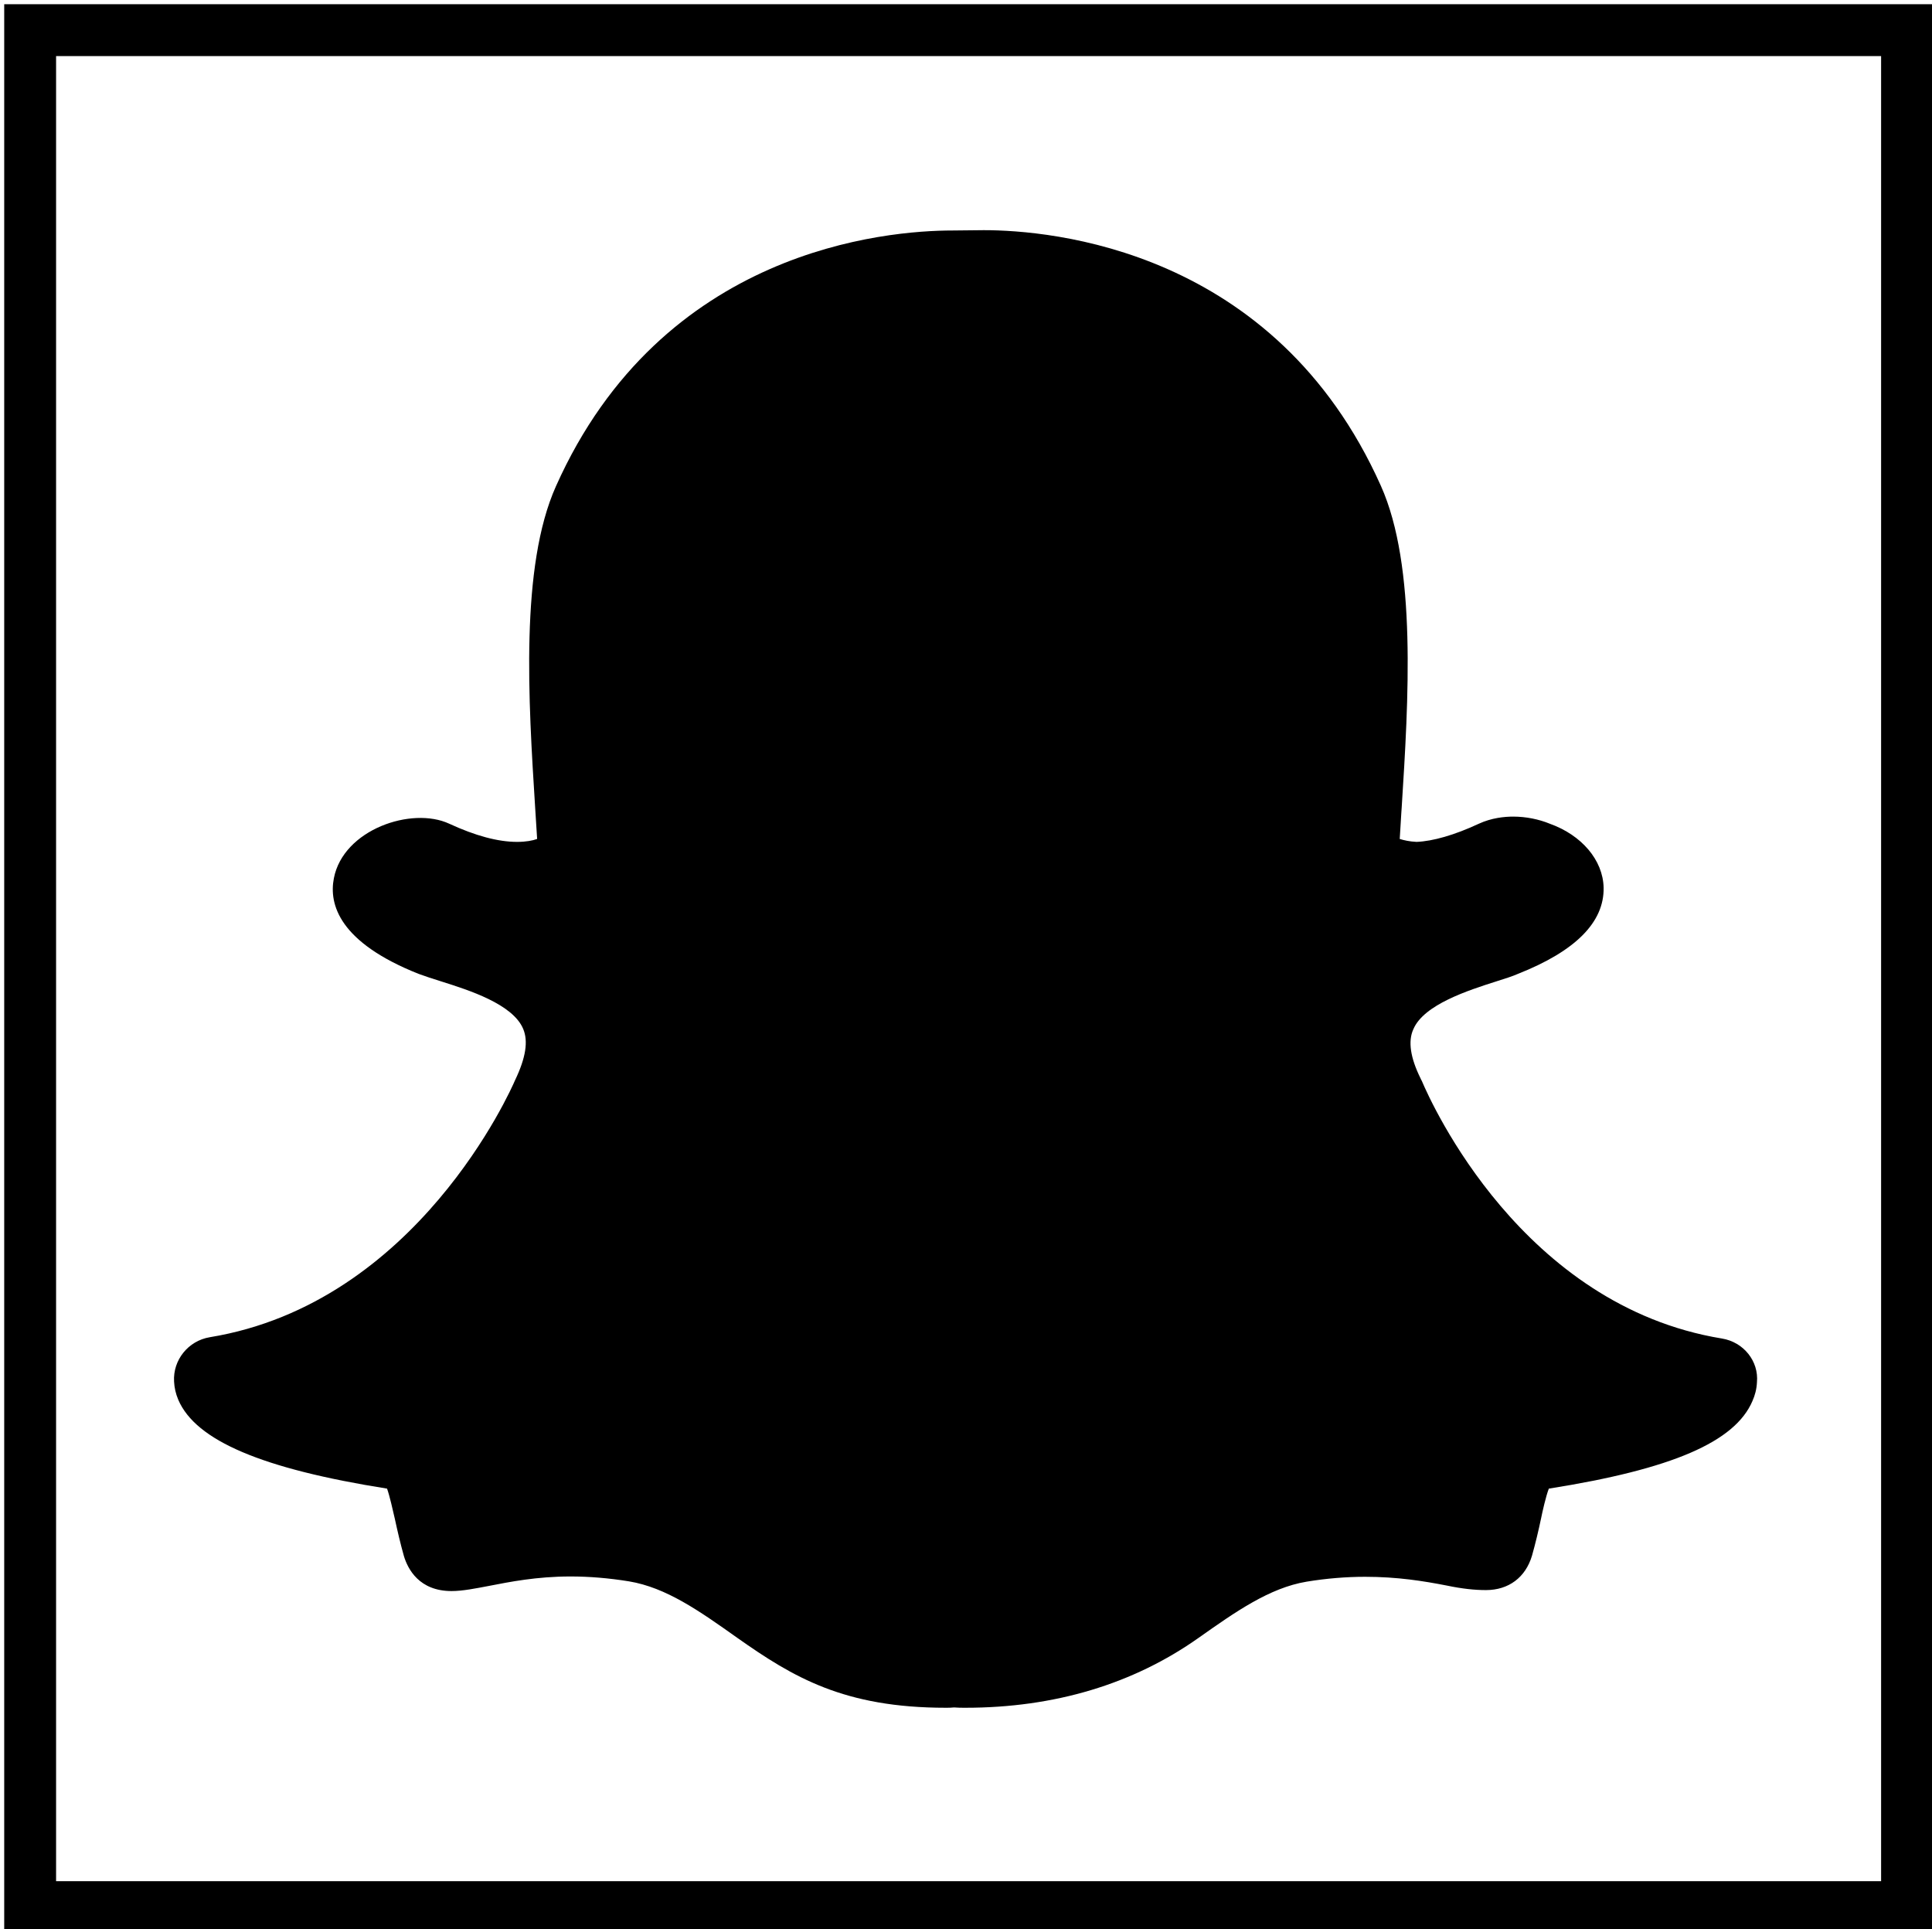
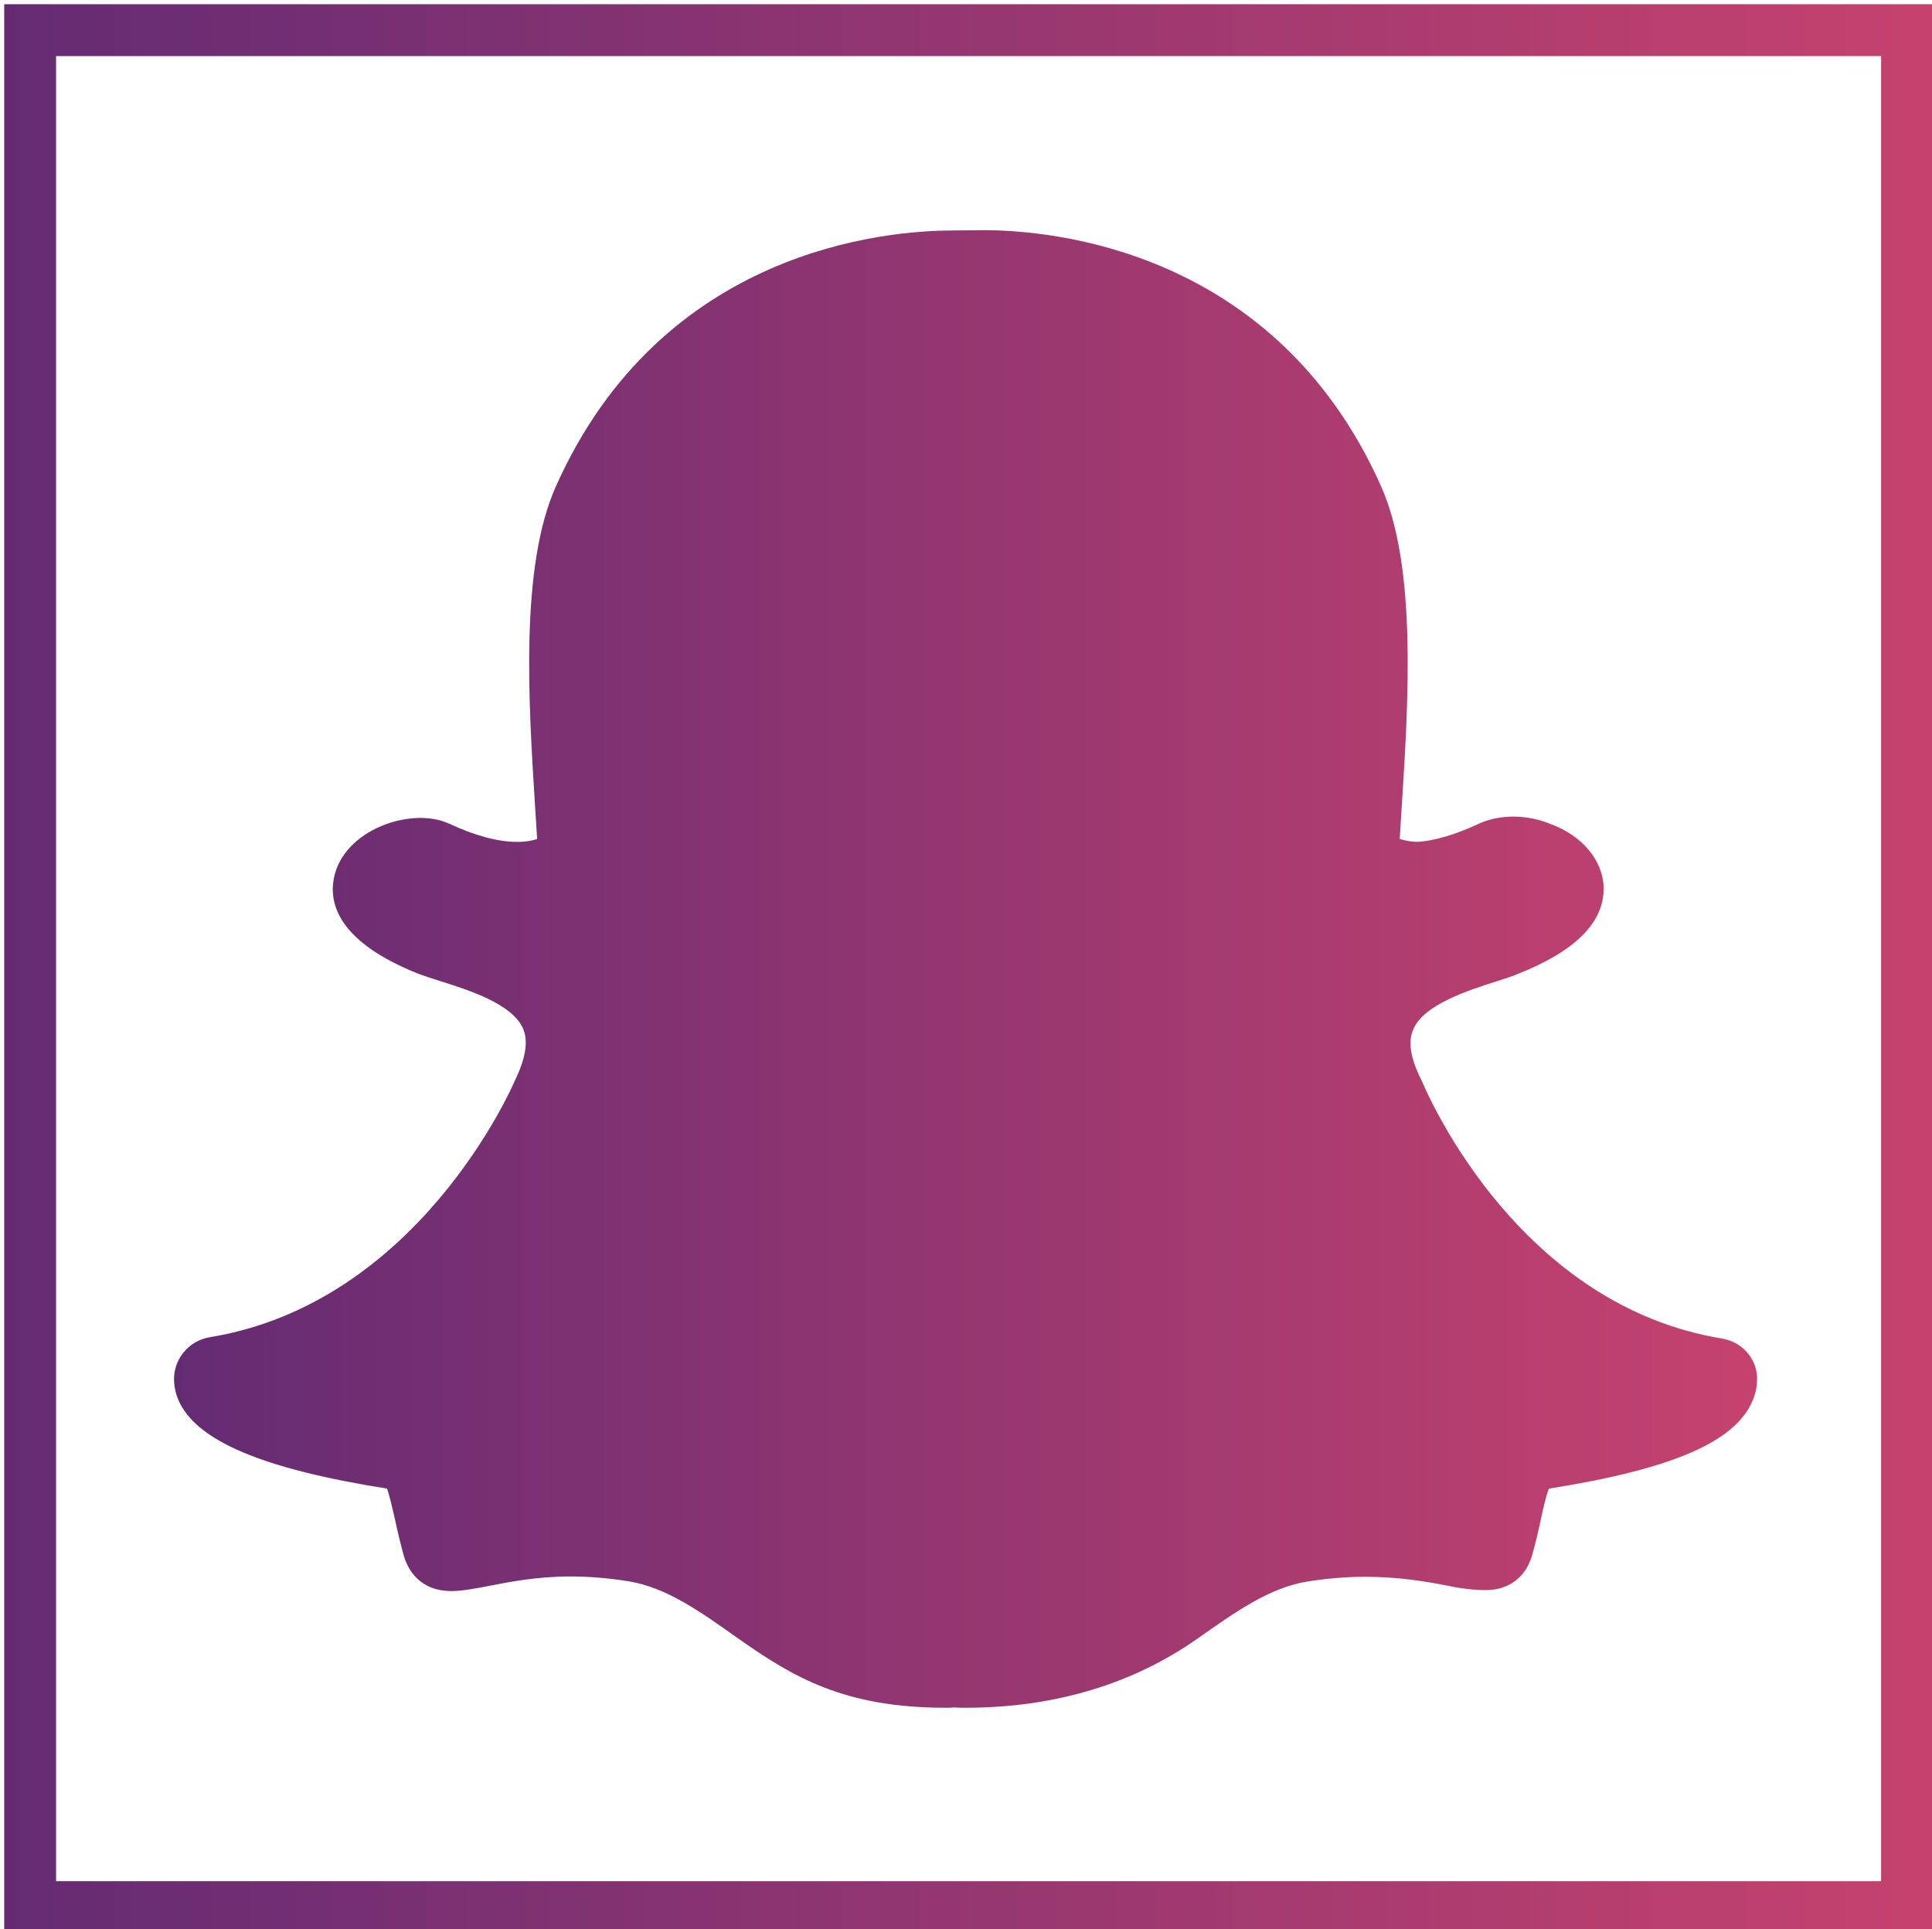
<svg xmlns="http://www.w3.org/2000/svg" version="1.1" id="Layer_1" x="0px" y="0px" viewBox="0 0 596 595" style="enable-background:new 0 0 596 595;" xml:space="preserve">
  <style type="text/css">
- 	.st0{fill:none;stroke:#000000;stroke-width:16;stroke-miterlimit:10;}
+ 	.st0{fill:url(#SVGID_1_);}
+ 	.st1{fill:none;stroke:url(#SVGID_2_);stroke-width:16;stroke-miterlimit:10;}
</style>
  <g>
    <g>
-       <path d="M531.2,412.9c-61.6-10.1-89.6-72.4-92.6-79.5c-0.1-0.1-0.3-0.6-0.4-0.8c-3.1-6.3-3.9-11.4-2.2-15.1    c3.2-7.6,16.9-12,25.7-14.8c2.5-0.8,4.8-1.5,6.6-2.3c17.7-7,26.6-15.9,26.4-26.6c-0.2-8.5-6.8-16.2-16.6-19.7    c-3.4-1.4-7.4-2.2-11.3-2.2c-2.7,0-6.7,0.4-10.6,2.2c-7.5,3.5-14.2,5.4-19.2,5.6c-2.2-0.1-3.9-0.5-5.2-0.9    c0.2-2.7,0.3-5.4,0.5-8.2l0.1-1.4c2.1-33.2,4.7-74.5-6.4-99.3C393.3,76.7,324,71,303.5,71l-9.6,0.1c-20.5,0-89.7,5.7-122.4,78.9    c-11.1,24.8-8.5,66.1-6.4,99.3c0.2,3.3,0.4,6.4,0.6,9.5c-1.4,0.5-3.4,0.9-6.2,0.9c-5.9,0-12.9-1.9-20.9-5.6    c-11.6-5.4-32.7,1.8-35.6,16.8c-1.6,8.1,1.7,19.8,26.1,29.5c1.9,0.7,4.3,1.5,7.2,2.4c8.2,2.6,21.9,6.9,25.1,14.6    c1.6,3.8,0.8,8.9-2.5,15.8c-1.2,2.8-30.2,68.8-94.2,79.3c-6.6,1.1-11.4,7-11,13.7c0.1,1.9,0.5,3.7,1.3,5.6    c5.4,12.6,25.9,21.3,64.4,27.4c0.8,2.2,1.8,6.7,2.4,9.3c0.8,3.7,1.7,7.6,2.8,11.5c1.2,4,4.7,10.8,14.7,10.8    c3.4,0,7.4-0.8,11.6-1.6c6.2-1.2,14.6-2.9,25.1-2.9c5.8,0,11.8,0.5,18,1.5c11.5,1.9,21.7,9.1,33.4,17.4    c17.3,12.2,33,21.6,64.4,21.6c0.8,0,1.7,0,2.5-0.1c1.2,0.1,2.3,0.1,3.5,0.1c27.5,0,51.8-7.3,72-21.6c11.2-7.9,21.8-15.4,33.3-17.3    c6.1-1,12.2-1.5,18-1.5c10,0,18,1.3,25.2,2.7c4.8,1,8.6,1.4,12.1,1.4c7,0,12.2-3.9,14.2-10.6c1.1-3.9,2-7.7,2.8-11.5    c0.4-2,1.5-6.9,2.4-9.2c38-6,57.4-14.4,62.8-27c0.8-1.8,1.3-3.7,1.4-5.8C542.6,419.9,537.9,414,531.2,412.9z" />
+       <g>
+         <linearGradient id="SVGID_1_" gradientUnits="userSpaceOnUse" x1="53.677" y1="298.9" x2="542.052" y2="298.9">
+           <stop offset="0" style="stop-color:#642B73" />
+           <stop offset="1" style="stop-color:#C6426E" />
+         </linearGradient>
+         <path class="st0" d="M531.2,412.9c-61.6-10.1-89.6-72.4-92.6-79.5c-0.1-0.1-0.3-0.6-0.4-0.8c-3.1-6.3-3.9-11.4-2.2-15.1     c3.2-7.6,16.9-12,25.7-14.8c2.5-0.8,4.8-1.5,6.6-2.3c17.7-7,26.6-15.9,26.4-26.6c-0.2-8.5-6.8-16.2-16.6-19.7     c-3.4-1.4-7.4-2.2-11.3-2.2c-2.7,0-6.7,0.4-10.6,2.2c-7.5,3.5-14.2,5.4-19.2,5.6c-2.2-0.1-3.9-0.5-5.2-0.9     c0.2-2.7,0.3-5.4,0.5-8.2l0.1-1.4c2.1-33.2,4.7-74.5-6.4-99.3C393.3,76.7,324,71,303.5,71l-9.6,0.1c-20.5,0-89.7,5.7-122.4,78.9     c-11.1,24.8-8.5,66.1-6.4,99.3c0.2,3.3,0.4,6.4,0.6,9.5c-1.4,0.5-3.4,0.9-6.2,0.9c-5.9,0-12.9-1.9-20.9-5.6     c-11.6-5.4-32.7,1.8-35.6,16.8c-1.6,8.1,1.7,19.8,26.1,29.5c1.9,0.7,4.3,1.5,7.2,2.4c8.2,2.6,21.9,6.9,25.1,14.6     c1.6,3.8,0.8,8.9-2.5,15.8c-1.2,2.8-30.2,68.8-94.2,79.3c-6.6,1.1-11.4,7-11,13.7c0.1,1.9,0.5,3.7,1.3,5.6     c5.4,12.6,25.9,21.3,64.4,27.4c0.8,2.2,1.8,6.7,2.4,9.3c0.8,3.7,1.7,7.6,2.8,11.5c1.2,4,4.7,10.8,14.7,10.8     c3.4,0,7.4-0.8,11.6-1.6c6.2-1.2,14.6-2.9,25.1-2.9c5.8,0,11.8,0.5,18,1.5c11.5,1.9,21.7,9.1,33.4,17.4     c17.3,12.2,33,21.6,64.4,21.6c0.8,0,1.7,0,2.5-0.1c1.2,0.1,2.3,0.1,3.5,0.1c27.5,0,51.8-7.3,72-21.6     c11.2-7.9,21.8-15.4,33.3-17.3c6.1-1,12.2-1.5,18-1.5c10,0,18,1.3,25.2,2.7c4.8,1,8.6,1.4,12.1,1.4c7,0,12.2-3.9,14.2-10.6     c1.1-3.9,2-7.7,2.8-11.5c0.4-2,1.5-6.9,2.4-9.2c38-6,57.4-14.4,62.8-27c0.8-1.8,1.3-3.7,1.4-5.8     C542.6,419.9,537.9,414,531.2,412.9z" />
+       </g>
    </g>
  </g>
-   <rect x="9.3" y="9.3" class="st0" width="579" height="579" />
+   <linearGradient id="SVGID_2_" gradientUnits="userSpaceOnUse" x1="1.3" y1="298.8" x2="596.3" y2="298.8">
+     <stop offset="0" style="stop-color:#642B73" />
+     <stop offset="1" style="stop-color:#C6426E" />
+   </linearGradient>
+   <rect x="9.3" y="9.3" class="st1" width="579" height="579" />
</svg>
